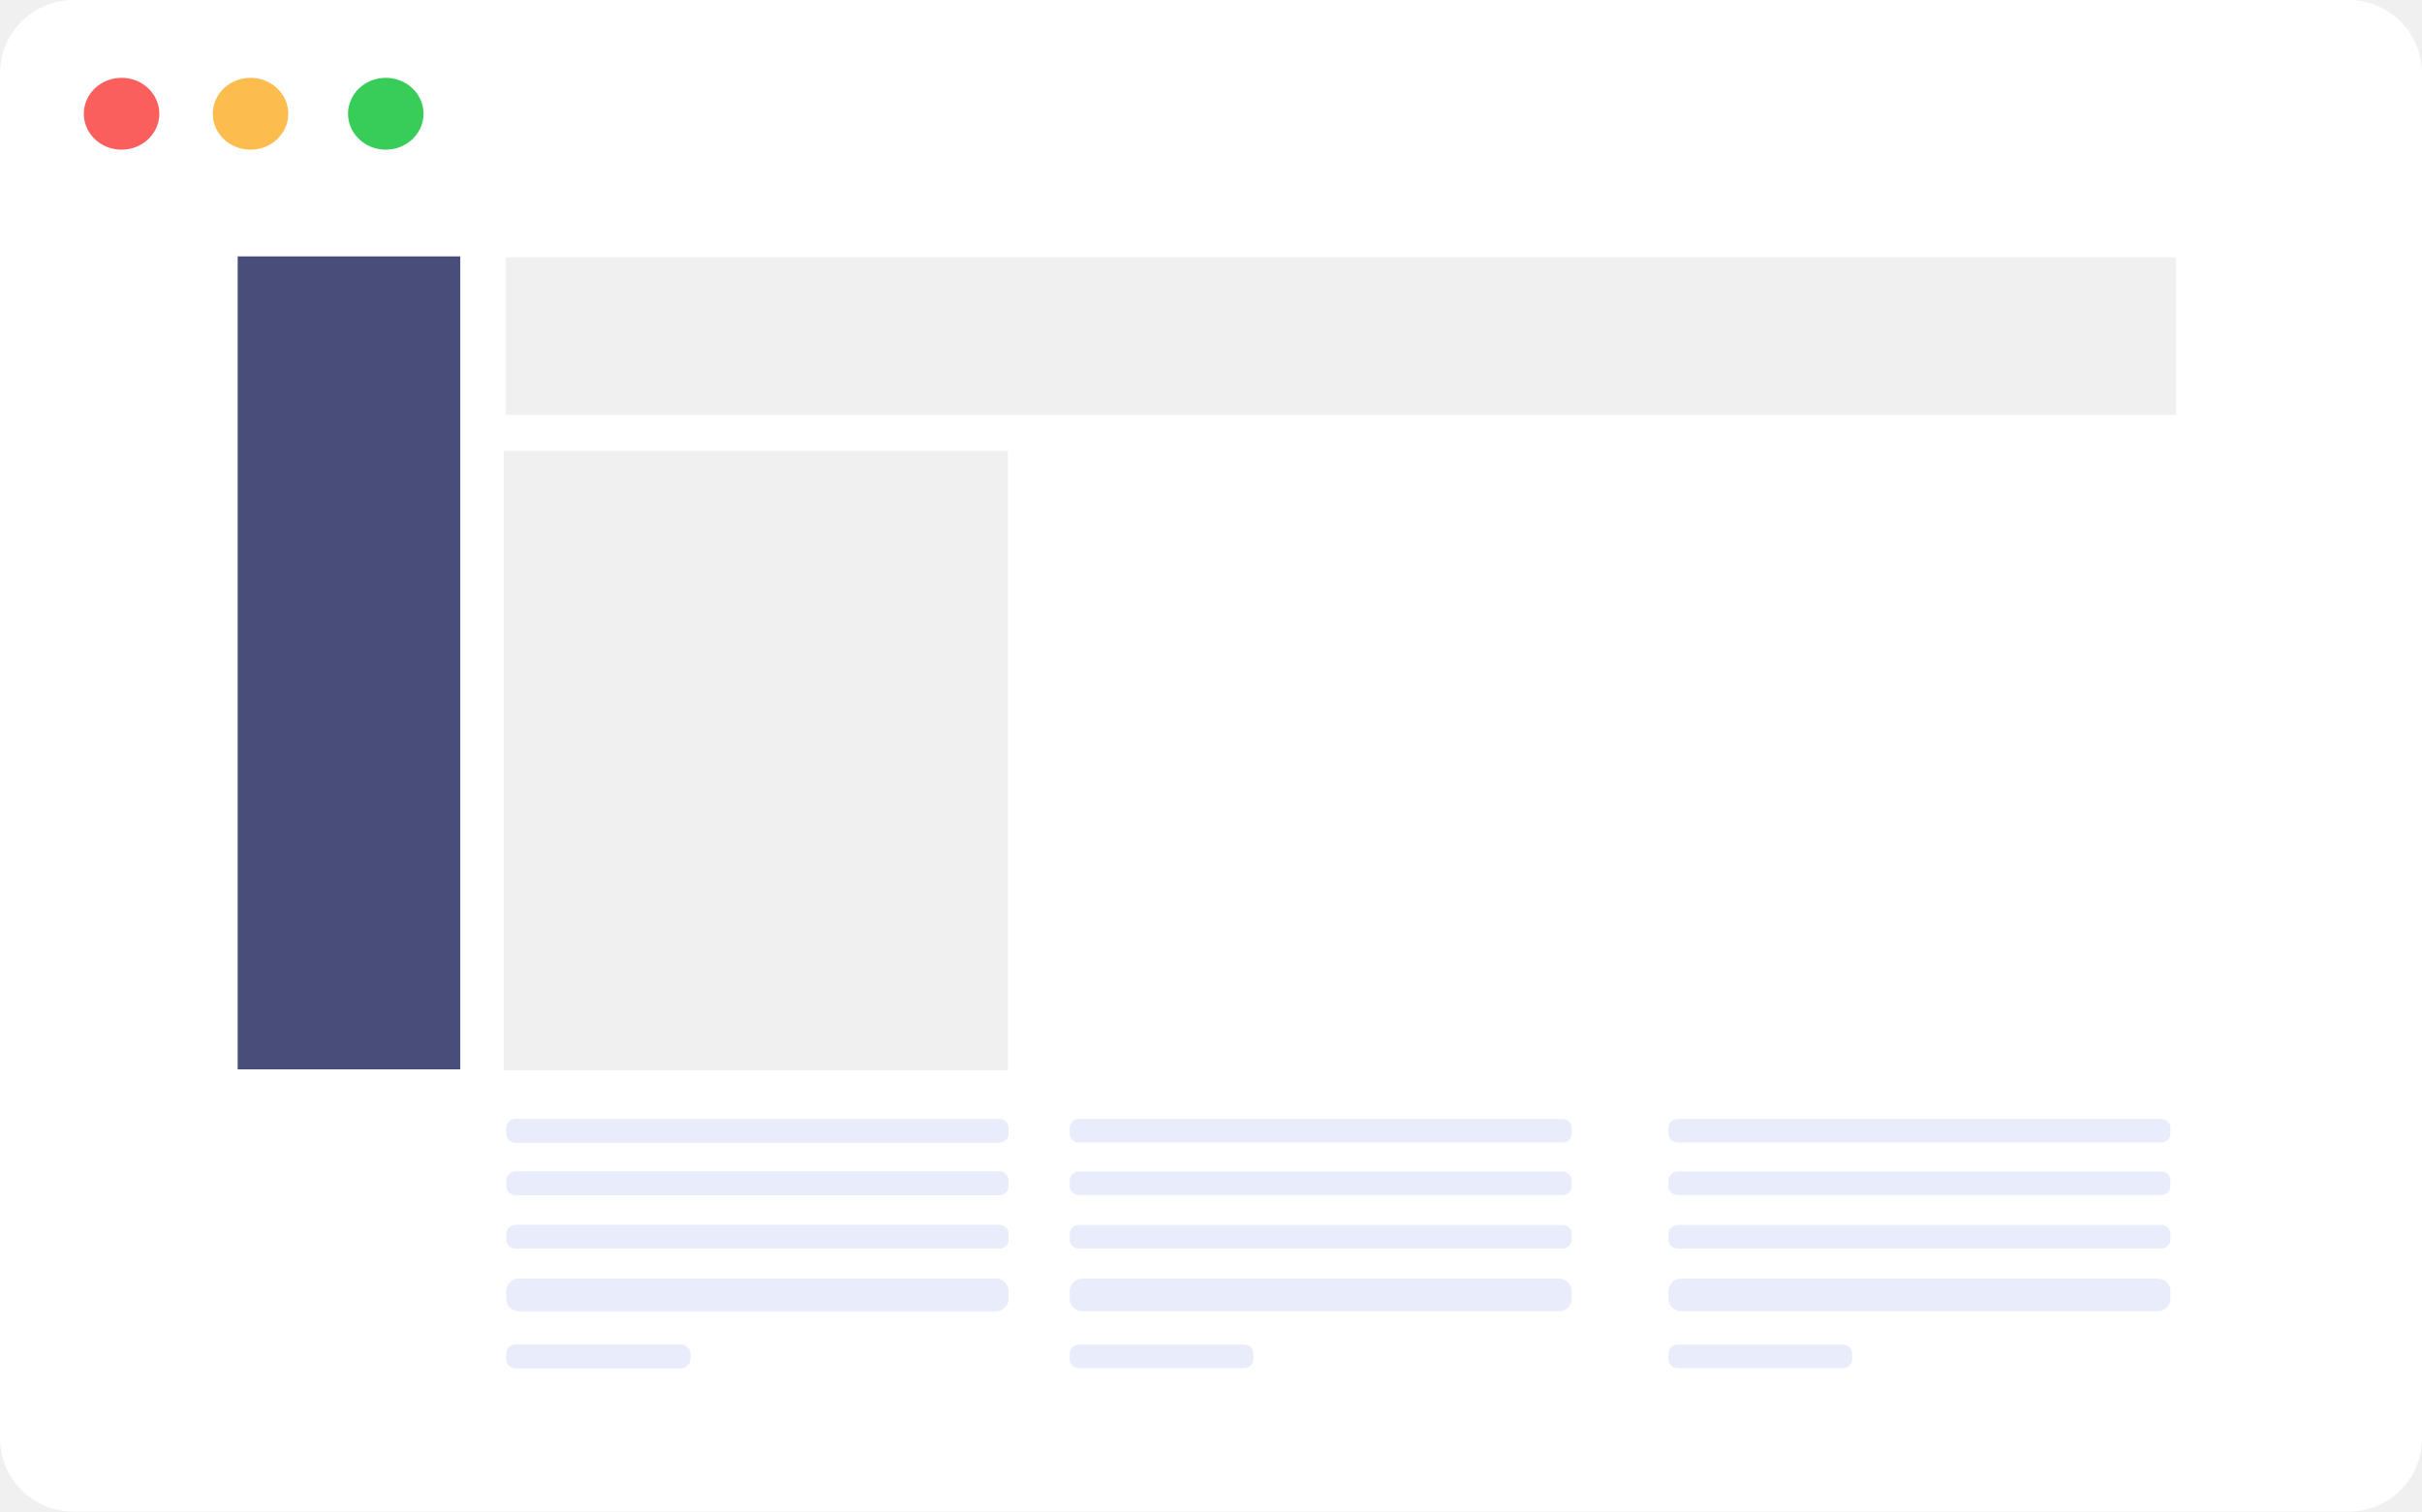
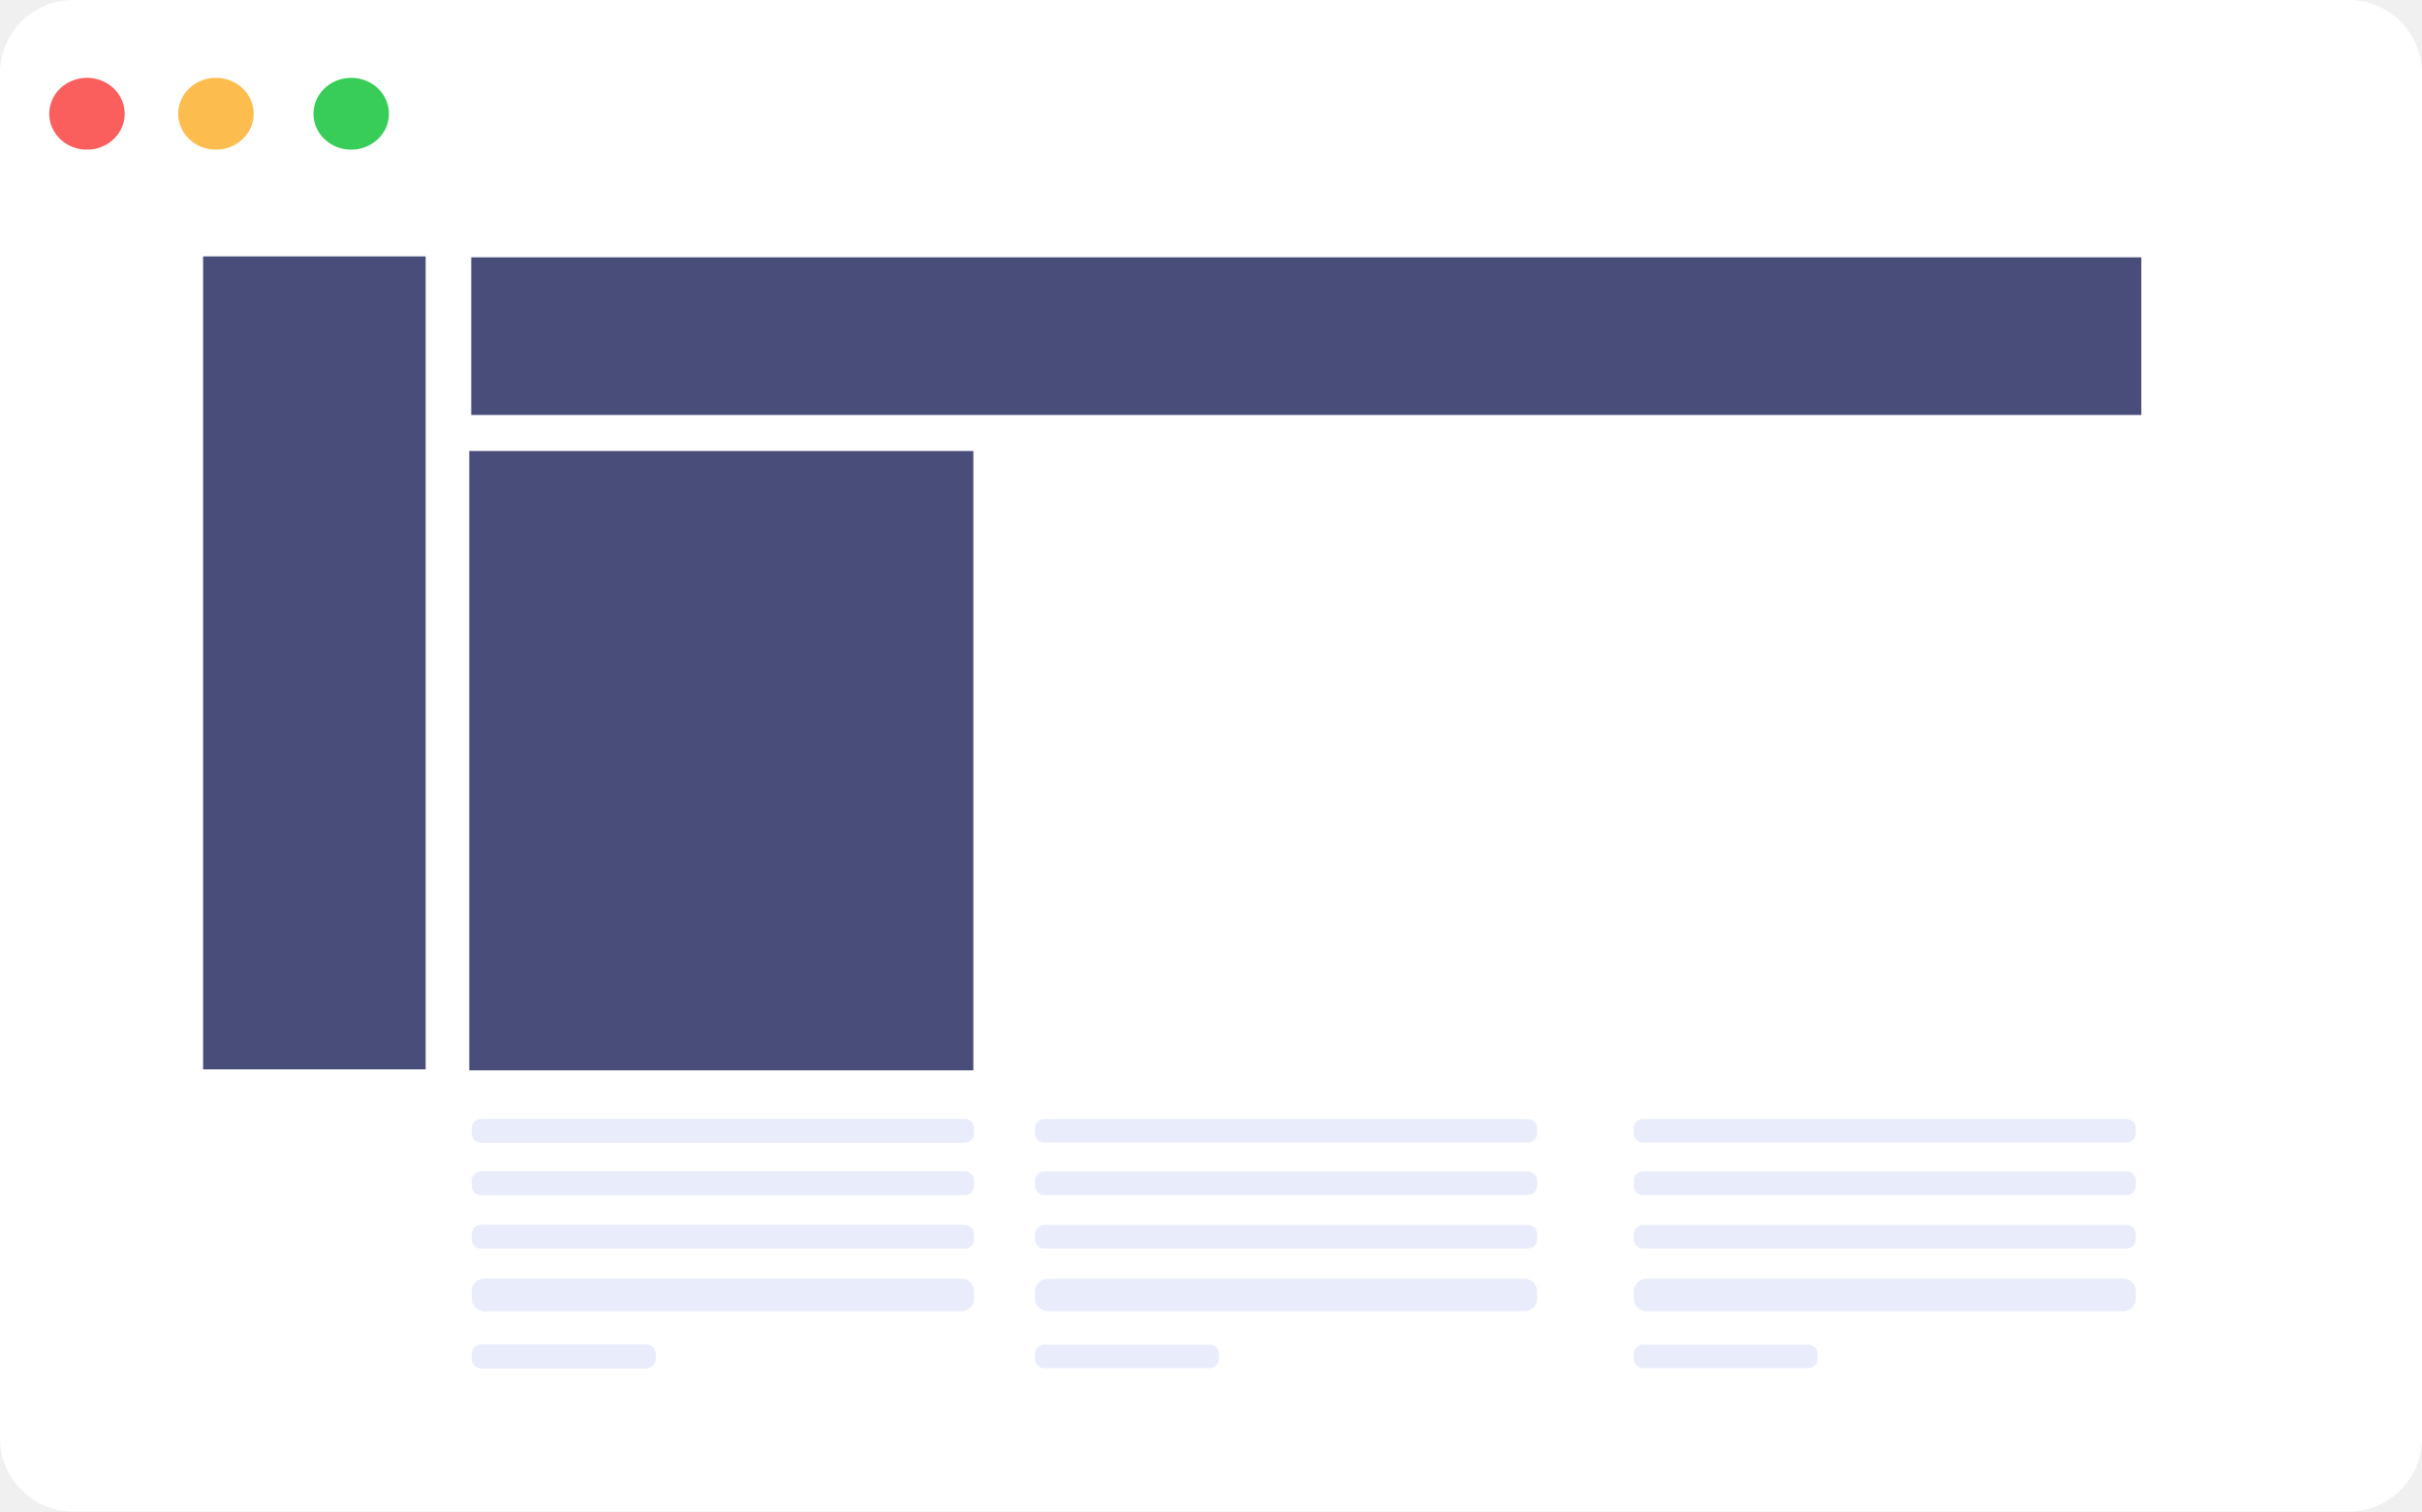
<svg xmlns="http://www.w3.org/2000/svg" width="165" height="103" viewBox="0 0 165 103" fill="none">
  <path d="M160 0H5C2.239 0 0 2.239 0 5V98C0 100.761 2.239 103 5 103H160C162.761 103 165 100.761 165 98V5C165 2.239 162.761 0 160 0Z" fill="white" />
-   <path d="M8.282 5.303C8.791 5.303 9.288 5.446 9.711 5.715C10.134 5.984 10.463 6.367 10.658 6.814C10.853 7.261 10.904 7.753 10.804 8.228C10.705 8.703 10.46 9.139 10.101 9.481C9.741 9.823 9.283 10.056 8.784 10.151C8.285 10.245 7.768 10.197 7.298 10.012C6.828 9.826 6.427 9.513 6.144 9.11C5.862 8.708 5.711 8.235 5.711 7.75C5.711 7.101 5.982 6.479 6.464 6.02C6.946 5.561 7.6 5.303 8.282 5.303Z" fill="#FA5F5D" />
-   <path d="M17.067 5.303C17.576 5.303 18.073 5.446 18.496 5.715C18.919 5.984 19.249 6.367 19.443 6.814C19.638 7.261 19.689 7.753 19.59 8.228C19.49 8.703 19.245 9.139 18.886 9.481C18.526 9.823 18.068 10.056 17.569 10.151C17.07 10.245 16.553 10.197 16.084 10.012C15.614 9.826 15.212 9.513 14.929 9.11C14.647 8.708 14.496 8.235 14.496 7.75C14.496 7.429 14.562 7.111 14.692 6.814C14.821 6.517 15.01 6.247 15.249 6.02C15.488 5.793 15.771 5.612 16.084 5.489C16.395 5.366 16.73 5.303 17.067 5.303Z" fill="#FDBC4E" />
-   <path d="M26.281 5.303C26.79 5.303 27.287 5.446 27.71 5.715C28.133 5.984 28.462 6.367 28.657 6.814C28.852 7.261 28.903 7.753 28.803 8.228C28.704 8.703 28.459 9.139 28.1 9.481C27.74 9.823 27.282 10.056 26.783 10.151C26.284 10.245 25.767 10.197 25.297 10.012C24.828 9.826 24.426 9.513 24.143 9.11C23.861 8.708 23.71 8.235 23.71 7.75C23.71 7.101 23.981 6.479 24.463 6.02C24.945 5.561 25.599 5.303 26.281 5.303Z" fill="#37CD58" />
-   <path d="M147.026 30.926H72.689C72.035 30.926 71.506 31.43 71.506 32.052V71.685C71.506 72.307 72.035 72.811 72.689 72.811H147.026C147.679 72.811 148.209 72.307 148.209 71.685V32.052C148.209 31.43 147.679 30.926 147.026 30.926Z" fill="white" />
-   <path d="M68.666 30.731H34.325V72.931H68.666V30.731Z" fill="#F0F0F0" />
-   <path d="M148.235 17.533H34.459V28.275H148.235V17.533Z" fill="#F0F0F0" />
-   <path d="M31.356 17.471H16.193V72.865H31.356V17.471Z" fill="#484D7A" />
-   <path d="M68.069 76.244H35.134C34.784 76.244 34.501 76.514 34.501 76.846V77.248C34.501 77.581 34.784 77.851 35.134 77.851H68.069C68.418 77.851 68.702 77.581 68.702 77.248V76.846C68.702 76.514 68.418 76.244 68.069 76.244Z" fill="#E9EDFB" />
-   <path d="M68.069 79.824H35.134C34.784 79.824 34.501 80.094 34.501 80.426V80.828C34.501 81.161 34.784 81.43 35.134 81.43H68.069C68.418 81.43 68.702 81.161 68.702 80.828V80.426C68.702 80.094 68.418 79.824 68.069 79.824Z" fill="#E9EDFB" />
-   <path d="M68.069 83.468H35.134C34.784 83.468 34.501 83.738 34.501 84.071V84.472C34.501 84.805 34.784 85.075 35.134 85.075H68.069C68.418 85.075 68.702 84.805 68.702 84.472V84.071C68.702 83.738 68.418 83.468 68.069 83.468Z" fill="#E9EDFB" />
-   <path d="M67.827 87.125H35.376C34.893 87.125 34.501 87.498 34.501 87.958V88.513C34.501 88.973 34.893 89.346 35.376 89.346H67.827C68.31 89.346 68.702 88.973 68.702 88.513V87.958C68.702 87.498 68.31 87.125 67.827 87.125Z" fill="#E9EDFB" />
-   <path d="M46.384 91.619H35.134C34.784 91.619 34.501 91.889 34.501 92.221V92.623C34.501 92.956 34.784 93.226 35.134 93.226H46.384C46.734 93.226 47.017 92.956 47.017 92.623V92.221C47.017 91.889 46.734 91.619 46.384 91.619Z" fill="#E9EDFB" />
-   <path d="M68.069 76.244H35.134C34.784 76.244 34.501 76.514 34.501 76.846V77.248C34.501 77.581 34.784 77.851 35.134 77.851H68.069C68.418 77.851 68.702 77.581 68.702 77.248V76.846C68.702 76.514 68.418 76.244 68.069 76.244Z" fill="#E9EDFB" />
-   <path d="M68.069 79.824H35.134C34.784 79.824 34.501 80.094 34.501 80.426V80.828C34.501 81.161 34.784 81.43 35.134 81.43H68.069C68.418 81.43 68.702 81.161 68.702 80.828V80.426C68.702 80.094 68.418 79.824 68.069 79.824Z" fill="#E9EDFB" />
-   <path d="M68.069 83.468H35.134C34.784 83.468 34.501 83.738 34.501 84.071V84.472C34.501 84.805 34.784 85.075 35.134 85.075H68.069C68.418 85.075 68.702 84.805 68.702 84.472V84.071C68.702 83.738 68.418 83.468 68.069 83.468Z" fill="#E9EDFB" />
-   <path d="M67.827 87.125H35.376C34.893 87.125 34.501 87.498 34.501 87.958V88.513C34.501 88.973 34.893 89.346 35.376 89.346H67.827C68.31 89.346 68.702 88.973 68.702 88.513V87.958C68.702 87.498 68.31 87.125 67.827 87.125Z" fill="#E9EDFB" />
-   <path d="M46.384 91.619H35.134C34.784 91.619 34.501 91.889 34.501 92.221V92.623C34.501 92.956 34.784 93.226 35.134 93.226H46.384C46.734 93.226 47.017 92.956 47.017 92.623V92.221C47.017 91.889 46.734 91.619 46.384 91.619Z" fill="#E9EDFB" />
-   <path d="M106.44 76.244H73.505C73.156 76.244 72.872 76.514 72.872 76.846V77.248C72.872 77.581 73.156 77.851 73.505 77.851H106.44C106.79 77.851 107.073 77.581 107.073 77.248V76.846C107.073 76.514 106.79 76.244 106.44 76.244Z" fill="#E9EDFB" />
-   <path d="M106.44 79.824H73.505C73.156 79.824 72.872 80.094 72.872 80.426V80.828C72.872 81.161 73.156 81.43 73.505 81.43H106.44C106.79 81.43 107.073 81.161 107.073 80.828V80.426C107.073 80.094 106.79 79.824 106.44 79.824Z" fill="#E9EDFB" />
-   <path d="M106.44 83.468H73.505C73.156 83.468 72.872 83.738 72.872 84.071V84.472C72.872 84.805 73.156 85.075 73.505 85.075H106.44C106.79 85.075 107.073 84.805 107.073 84.472V84.071C107.073 83.738 106.79 83.468 106.44 83.468Z" fill="#E9EDFB" />
-   <path d="M106.198 87.125H73.747C73.264 87.125 72.872 87.498 72.872 87.958V88.513C72.872 88.973 73.264 89.346 73.747 89.346H106.198C106.681 89.346 107.073 88.973 107.073 88.513V87.958C107.073 87.498 106.681 87.125 106.198 87.125Z" fill="#E9EDFB" />
-   <path d="M84.755 91.619H73.505C73.156 91.619 72.872 91.889 72.872 92.221V92.623C72.872 92.956 73.156 93.226 73.505 93.226H84.755C85.105 93.226 85.388 92.956 85.388 92.623V92.221C85.388 91.889 85.105 91.619 84.755 91.619Z" fill="#E9EDFB" />
-   <path d="M147.23 76.244H114.295C113.946 76.244 113.662 76.514 113.662 76.846V77.248C113.662 77.581 113.946 77.851 114.295 77.851H147.23C147.58 77.851 147.863 77.581 147.863 77.248V76.846C147.863 76.514 147.58 76.244 147.23 76.244Z" fill="#E9EDFB" />
-   <path d="M147.23 79.824H114.295C113.946 79.824 113.662 80.094 113.662 80.426V80.828C113.662 81.161 113.946 81.43 114.295 81.43H147.23C147.58 81.43 147.863 81.161 147.863 80.828V80.426C147.863 80.094 147.58 79.824 147.23 79.824Z" fill="#E9EDFB" />
-   <path d="M147.23 83.468H114.295C113.946 83.468 113.662 83.738 113.662 84.071V84.472C113.662 84.805 113.946 85.075 114.295 85.075H147.23C147.58 85.075 147.863 84.805 147.863 84.472V84.071C147.863 83.738 147.58 83.468 147.23 83.468Z" fill="#E9EDFB" />
-   <path d="M146.988 87.125H114.537C114.054 87.125 113.662 87.498 113.662 87.958V88.513C113.662 88.973 114.054 89.346 114.537 89.346H146.988C147.471 89.346 147.863 88.973 147.863 88.513V87.958C147.863 87.498 147.471 87.125 146.988 87.125Z" fill="#E9EDFB" />
-   <path d="M125.545 91.619H114.295C113.946 91.619 113.662 91.889 113.662 92.221V92.623C113.662 92.956 113.946 93.226 114.295 93.226H125.545C125.895 93.226 126.178 92.956 126.178 92.623V92.221C126.178 91.889 125.895 91.619 125.545 91.619Z" fill="#E9EDFB" />
+   <path d="M5.925 5.303C6.433 5.303 6.931 5.446 7.354 5.715C7.776 5.984 8.106 6.367 8.301 6.814C8.495 7.261 8.546 7.753 8.447 8.228C8.348 8.703 8.103 9.139 7.743 9.481C7.384 9.823 6.925 10.056 6.427 10.151C5.928 10.245 5.411 10.197 4.941 10.012C4.471 9.826 4.069 9.513 3.787 9.11C3.504 8.708 3.354 8.235 3.354 7.75C3.354 7.101 3.624 6.479 4.107 6.02C4.589 5.561 5.243 5.303 5.925 5.303Z" fill="#FA5F5D" />
+   <path d="M14.71 5.303C15.219 5.303 15.716 5.446 16.139 5.715C16.562 5.984 16.891 6.367 17.086 6.814C17.28 7.261 17.331 7.753 17.232 8.228C17.133 8.703 16.888 9.139 16.528 9.481C16.169 9.823 15.71 10.056 15.212 10.151C14.713 10.245 14.196 10.197 13.726 10.012C13.256 9.826 12.854 9.513 12.572 9.11C12.289 8.708 12.139 8.235 12.139 7.75C12.139 7.429 12.205 7.111 12.334 6.814C12.464 6.517 12.653 6.247 12.892 6.02C13.13 5.793 13.414 5.612 13.726 5.489C14.038 5.366 14.372 5.303 14.71 5.303Z" fill="#FDBC4E" />
+   <path d="M23.925 5.303C24.434 5.303 24.931 5.446 25.354 5.715C25.776 5.984 26.106 6.367 26.301 6.814C26.495 7.261 26.546 7.753 26.447 8.228C26.348 8.703 26.103 9.139 25.743 9.481C25.384 9.823 24.925 10.056 24.427 10.151C23.928 10.245 23.411 10.197 22.941 10.012C22.471 9.826 22.069 9.513 21.787 9.11C21.504 8.708 21.354 8.235 21.354 7.75C21.354 7.101 21.624 6.479 22.107 6.02C22.589 5.561 23.243 5.303 23.925 5.303Z" fill="#37CD58" />
+   <path d="M144.669 30.926H70.331C69.678 30.926 69.148 31.43 69.148 32.052V71.685C69.148 72.307 69.678 72.811 70.331 72.811H144.669C145.322 72.811 145.851 72.307 145.851 71.685V32.052C145.851 31.43 145.322 30.926 144.669 30.926Z" fill="white" />
+   <path d="M66.31 30.731H31.969V72.931H66.31V30.731Z" fill="#484D7A" />
+   <path d="M145.879 17.533H32.102V28.275H145.879V17.533Z" fill="#484D7A" />
+   <path d="M28.998 17.471H13.836V72.865H28.998V17.471Z" fill="#484D7A" />
+   <path d="M65.712 76.244H32.778C32.428 76.244 32.145 76.513 32.145 76.846V77.248C32.145 77.581 32.428 77.851 32.778 77.851H65.712C66.062 77.851 66.345 77.581 66.345 77.248V76.846C66.345 76.513 66.062 76.244 65.712 76.244Z" fill="#E9EDFB" />
+   <path d="M65.712 79.824H32.778C32.428 79.824 32.145 80.093 32.145 80.426V80.828C32.145 81.161 32.428 81.43 32.778 81.43H65.712C66.062 81.43 66.345 81.161 66.345 80.828V80.426C66.345 80.093 66.062 79.824 65.712 79.824Z" fill="#E9EDFB" />
+   <path d="M65.712 83.468H32.778C32.428 83.468 32.145 83.738 32.145 84.071V84.472C32.145 84.805 32.428 85.075 32.778 85.075H65.712C66.062 85.075 66.345 84.805 66.345 84.472V84.071C66.345 83.738 66.062 83.468 65.712 83.468Z" fill="#E9EDFB" />
+   <path d="M65.471 87.125H33.019C32.536 87.125 32.145 87.498 32.145 87.958V88.513C32.145 88.973 32.536 89.346 33.019 89.346H65.471C65.954 89.346 66.345 88.973 66.345 88.513V87.958C66.345 87.498 65.954 87.125 65.471 87.125Z" fill="#E9EDFB" />
+   <path d="M44.028 91.619H32.778C32.428 91.619 32.145 91.889 32.145 92.221V92.623C32.145 92.956 32.428 93.226 32.778 93.226H44.028C44.377 93.226 44.661 92.956 44.661 92.623V92.221C44.661 91.889 44.377 91.619 44.028 91.619Z" fill="#E9EDFB" />
+   <path d="M65.712 76.244H32.778C32.428 76.244 32.145 76.513 32.145 76.846V77.248C32.145 77.581 32.428 77.851 32.778 77.851H65.712C66.062 77.851 66.345 77.581 66.345 77.248V76.846C66.345 76.513 66.062 76.244 65.712 76.244Z" fill="#E9EDFB" />
+   <path d="M65.712 79.824H32.778C32.428 79.824 32.145 80.093 32.145 80.426V80.828C32.145 81.161 32.428 81.43 32.778 81.43H65.712C66.062 81.43 66.345 81.161 66.345 80.828V80.426C66.345 80.093 66.062 79.824 65.712 79.824Z" fill="#E9EDFB" />
+   <path d="M65.712 83.468H32.778C32.428 83.468 32.145 83.738 32.145 84.071V84.472C32.145 84.805 32.428 85.075 32.778 85.075H65.712C66.062 85.075 66.345 84.805 66.345 84.472V84.071C66.345 83.738 66.062 83.468 65.712 83.468Z" fill="#E9EDFB" />
+   <path d="M65.471 87.125H33.019C32.536 87.125 32.145 87.498 32.145 87.958V88.513C32.145 88.973 32.536 89.346 33.019 89.346H65.471C65.954 89.346 66.345 88.973 66.345 88.513V87.958C66.345 87.498 65.954 87.125 65.471 87.125Z" fill="#E9EDFB" />
+   <path d="M44.028 91.619H32.778C32.428 91.619 32.145 91.889 32.145 92.221V92.623C32.145 92.956 32.428 93.226 32.778 93.226H44.028C44.377 93.226 44.661 92.956 44.661 92.623V92.221C44.661 91.889 44.377 91.619 44.028 91.619Z" fill="#E9EDFB" />
+   <path d="M104.082 76.244H71.148C70.798 76.244 70.515 76.513 70.515 76.846V77.248C70.515 77.581 70.798 77.851 71.148 77.851H104.082C104.432 77.851 104.716 77.581 104.716 77.248V76.846C104.716 76.513 104.432 76.244 104.082 76.244Z" fill="#E9EDFB" />
+   <path d="M104.082 79.824H71.148C70.798 79.824 70.515 80.093 70.515 80.426V80.828C70.515 81.161 70.798 81.43 71.148 81.43H104.082C104.432 81.43 104.716 81.161 104.716 80.828V80.426C104.716 80.093 104.432 79.824 104.082 79.824Z" fill="#E9EDFB" />
+   <path d="M104.082 83.468H71.148C70.798 83.468 70.515 83.738 70.515 84.071V84.472C70.515 84.805 70.798 85.075 71.148 85.075H104.082C104.432 85.075 104.716 84.805 104.716 84.472V84.071C104.716 83.738 104.432 83.468 104.082 83.468Z" fill="#E9EDFB" />
+   <path d="M103.841 87.125H71.389C70.906 87.125 70.515 87.498 70.515 87.958V88.513C70.515 88.973 70.906 89.346 71.389 89.346H103.841C104.324 89.346 104.716 88.973 104.716 88.513V87.958C104.716 87.498 104.324 87.125 103.841 87.125Z" fill="#E9EDFB" />
+   <path d="M82.398 91.619H71.148C70.798 91.619 70.515 91.889 70.515 92.221V92.623C70.515 92.956 70.798 93.226 71.148 93.226H82.398C82.747 93.226 83.031 92.956 83.031 92.623V92.221C83.031 91.889 82.747 91.619 82.398 91.619Z" fill="#E9EDFB" />
+   <path d="M144.873 76.244H111.939C111.589 76.244 111.306 76.513 111.306 76.846V77.248C111.306 77.581 111.589 77.851 111.939 77.851H144.873C145.223 77.851 145.507 77.581 145.507 77.248V76.846C145.507 76.513 145.223 76.244 144.873 76.244Z" fill="#E9EDFB" />
+   <path d="M144.873 79.824H111.939C111.589 79.824 111.306 80.093 111.306 80.426V80.828C111.306 81.161 111.589 81.43 111.939 81.43H144.873C145.223 81.43 145.507 81.161 145.507 80.828V80.426C145.507 80.093 145.223 79.824 144.873 79.824Z" fill="#E9EDFB" />
+   <path d="M144.873 83.468H111.939C111.589 83.468 111.306 83.738 111.306 84.071V84.472C111.306 84.805 111.589 85.075 111.939 85.075H144.873C145.223 85.075 145.507 84.805 145.507 84.472V84.071C145.507 83.738 145.223 83.468 144.873 83.468Z" fill="#E9EDFB" />
+   <path d="M144.632 87.125H112.181C111.697 87.125 111.306 87.498 111.306 87.958V88.513C111.306 88.973 111.697 89.346 112.181 89.346H144.632C145.115 89.346 145.507 88.973 145.507 88.513V87.958C145.507 87.498 145.115 87.125 144.632 87.125Z" fill="#E9EDFB" />
+   <path d="M123.189 91.619H111.939C111.589 91.619 111.306 91.889 111.306 92.221V92.623C111.306 92.956 111.589 93.226 111.939 93.226H123.189C123.538 93.226 123.822 92.956 123.822 92.623V92.221C123.822 91.889 123.538 91.619 123.189 91.619Z" fill="#E9EDFB" />
</svg>
